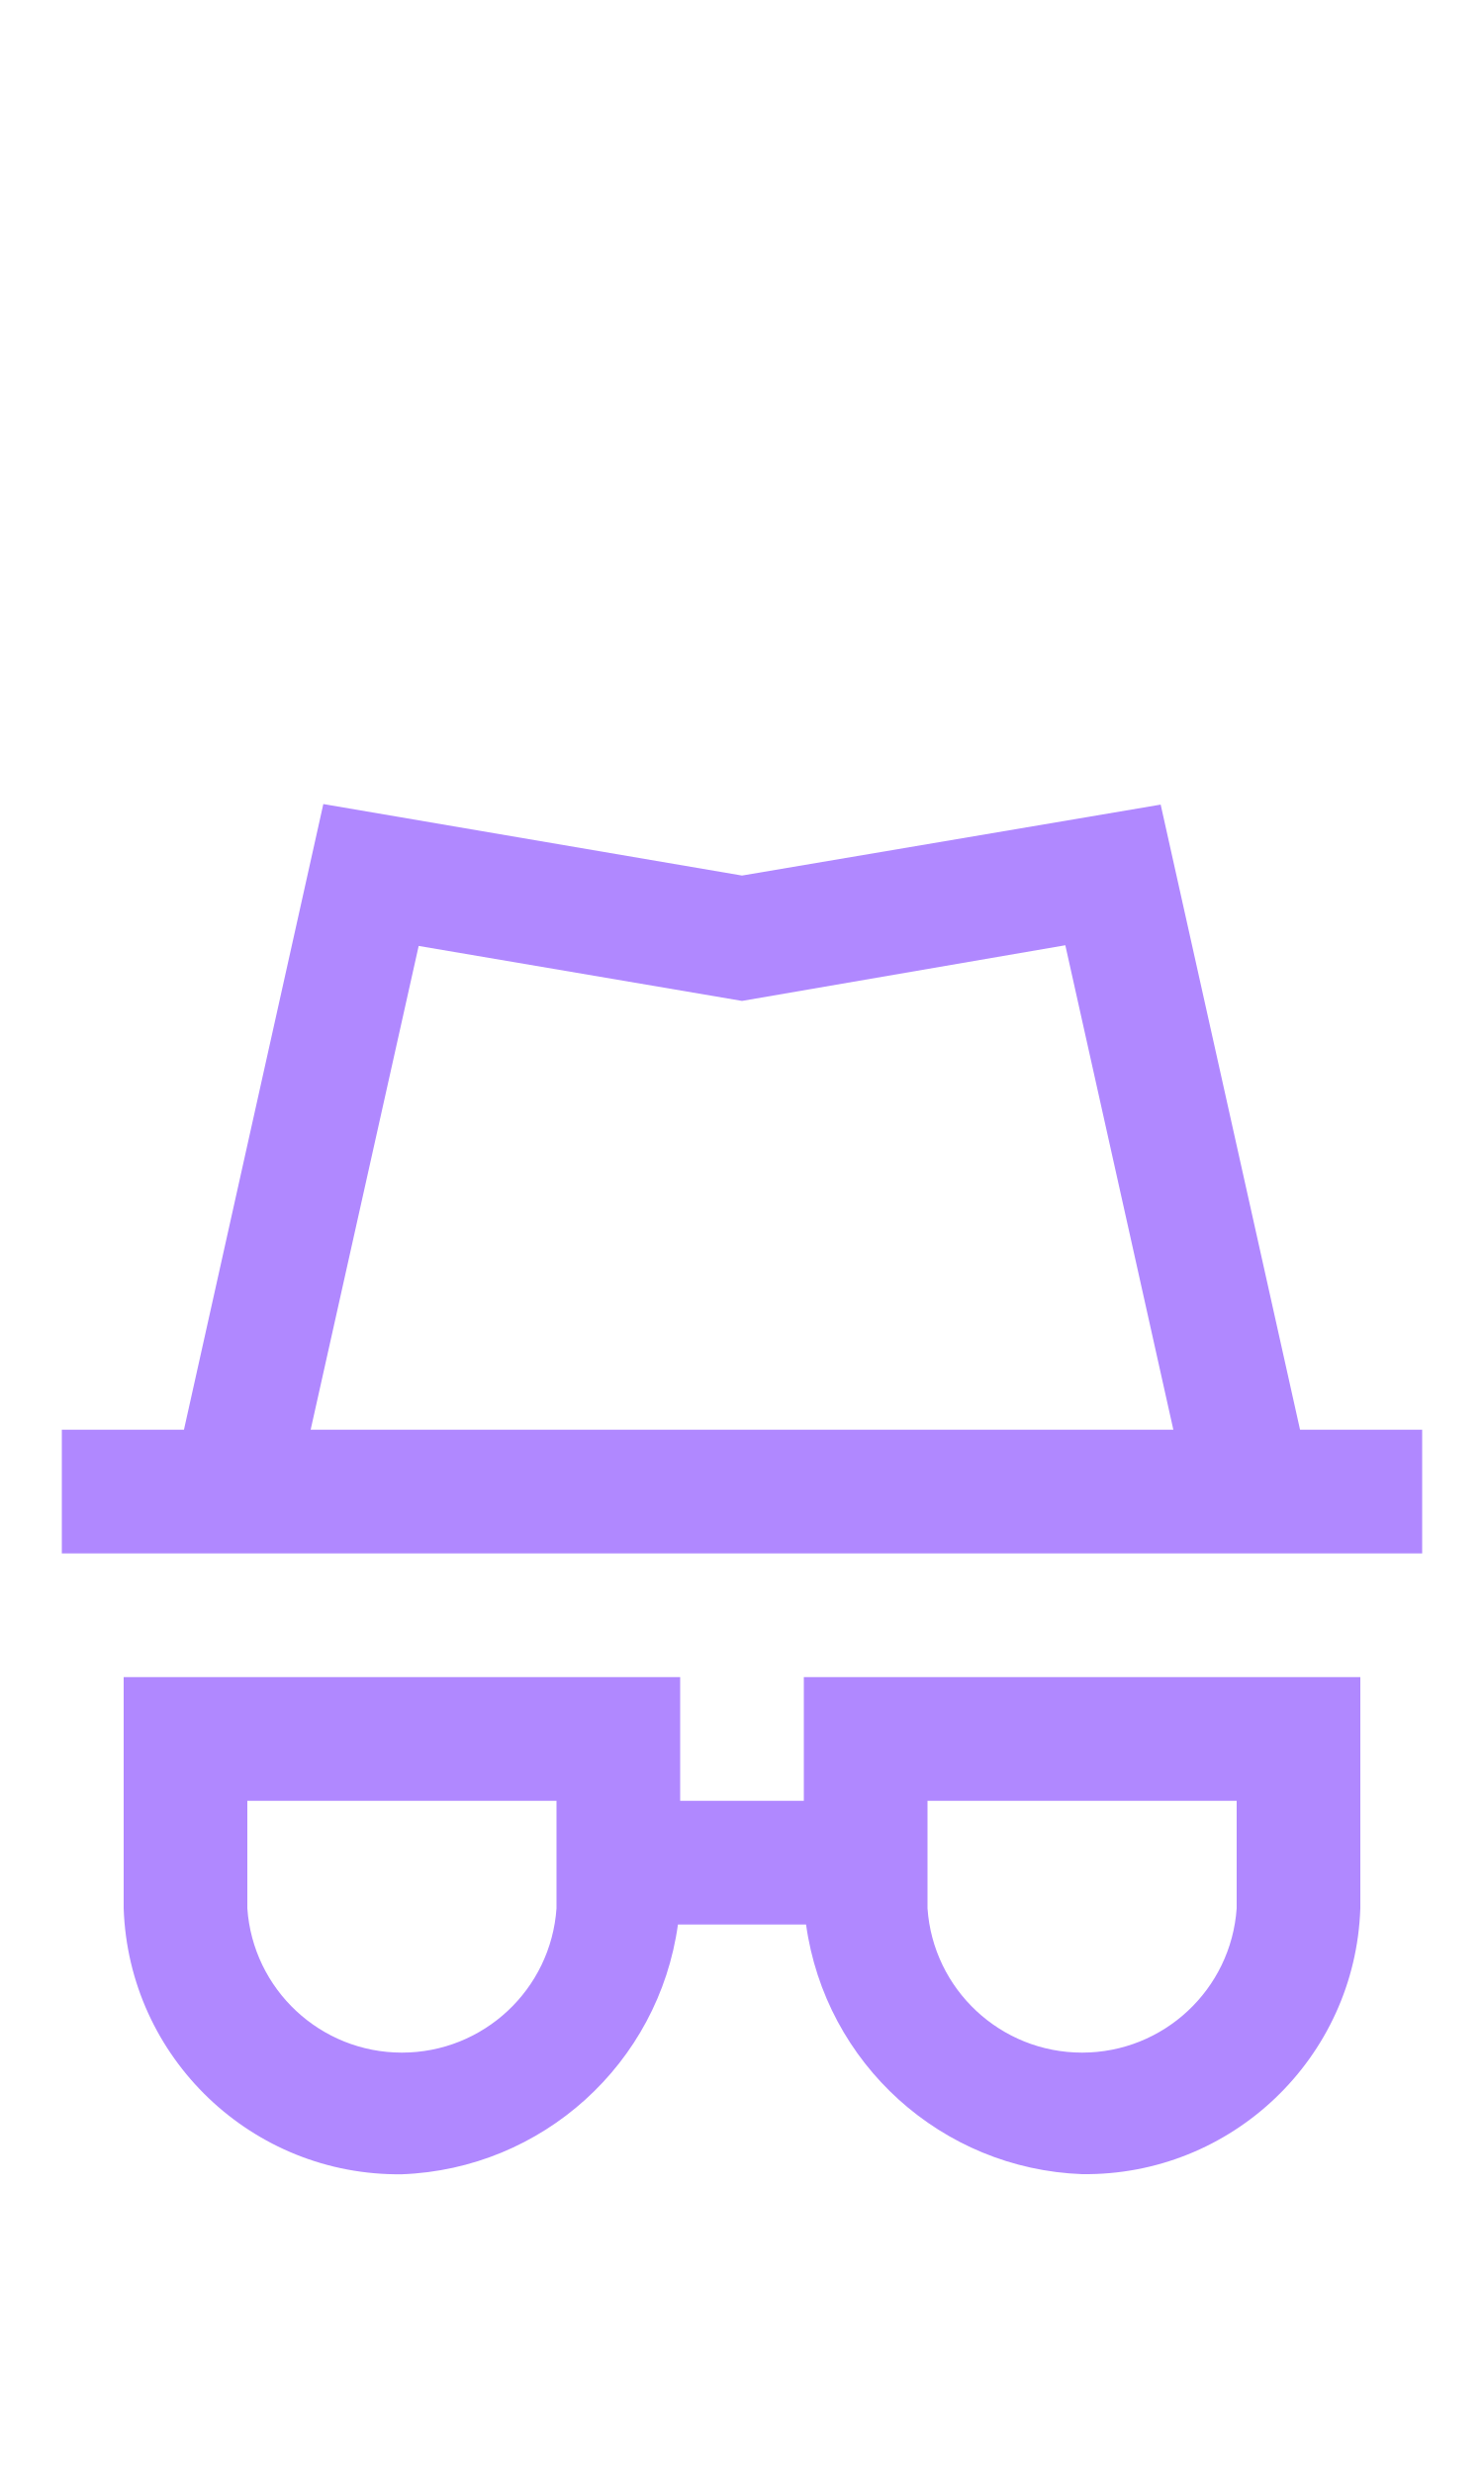
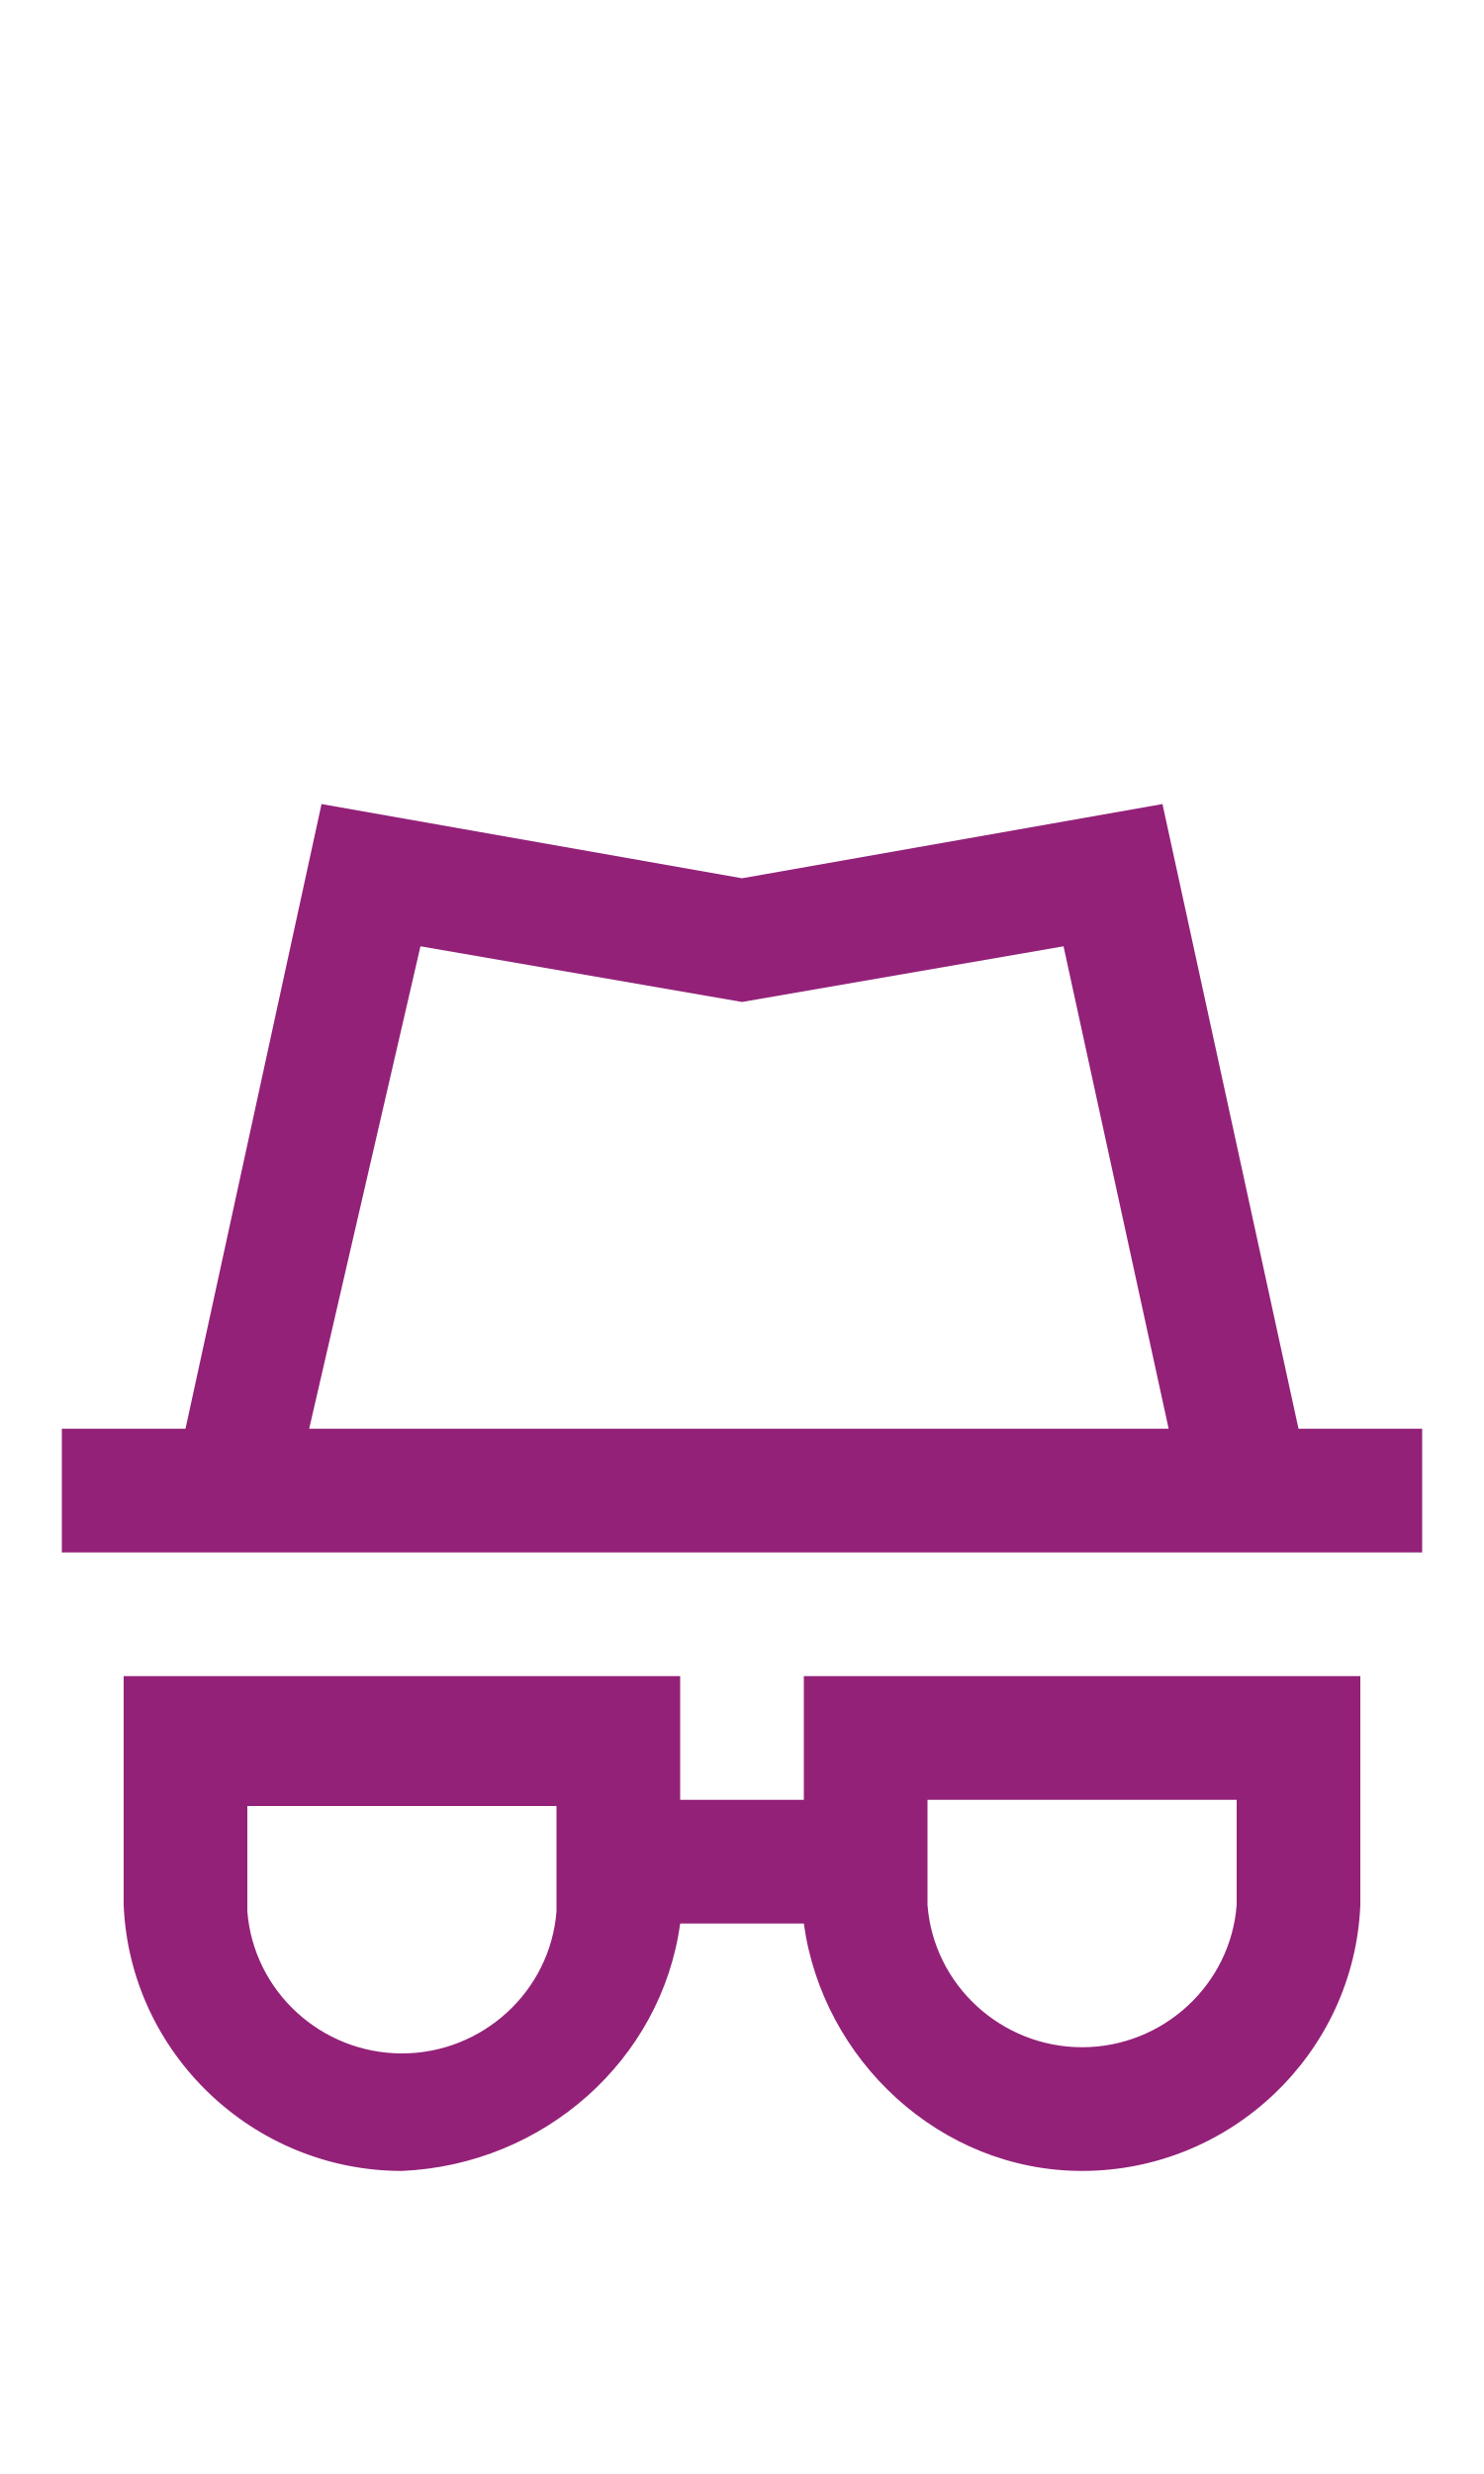
- <svg xmlns="http://www.w3.org/2000/svg" width="24px" height="40px" viewBox="0 0 24 40" version="1.1">
-   <g id="Privacy-Active" stroke="none" stroke-width="1" fill="none" fill-rule="evenodd">
-     <g id="Group" transform="translate(1, 13)" fill="#B088FF" fill-rule="nonzero">
-       <path d="M20.025,10.116 L17.771,0.009 L11,1.156 L4.229,0 L1.975,10.116 L0,10.116 L0,12.116 L22,12.116 L22,10.116 L20.025,10.116 Z M5.771,2.294 L11,3.183 L16.229,2.283 L17.976,10.116 L4.024,10.116 L5.771,2.294 Z" id="Path_18869" />
-       <path d="M12,16.116 L10,16.116 L10,14.116 L1,14.116 L1,17.854 C1.081,20.273 3.08,22.183 5.5,22.154 C7.77,22.068 9.652,20.366 9.964,18.116 L12.036,18.116 C12.349,20.366 14.23,22.067 16.5,22.152 C18.92,22.181 20.919,20.271 21,17.852 L21,14.116 L12,14.116 L12,16.116 Z M8,17.854 C7.909,19.168 6.817,20.187 5.5,20.187 C4.183,20.187 3.091,19.168 3,17.854 L3,16.116 L8,16.116 L8,17.854 Z M14,16.116 L19,16.116 L19,17.854 C18.909,19.168 17.817,20.187 16.5,20.187 C15.183,20.187 14.091,19.168 14,17.854 L14,16.116 Z" id="Path_18870" />
+ <svg xmlns="http://www.w3.org/2000/svg" version="1.1" id="Layer_1" x="0px" y="0px" viewBox="0 0 24 40" style="enable-background:new 0 0 24 40;" xml:space="preserve">
+   <style type="text/css">
+ 	.st0{fill:#932178;}
+ </style>
+   <g id="Privacy-Active">
+     <g id="Group" transform="translate(1, 13)">
+       <path id="Path_18869" class="st0" d="M20,10.1L17.8,0L11,1.2L4.2,0L2,10.1H0v2h22v-2H20z M5.8,2.3L11,3.2l5.2-0.9l1.7,7.8H4    L5.8,2.3z" />
+       <path id="Path_18870" class="st0" d="M12,16.1h-2v-2H1v3.7c0.1,2.4,2.1,4.3,4.5,4.3c2.3-0.1,4.2-1.8,4.5-4H12c0.3,2.2,2.2,4,4.5,4    c2.4,0,4.4-1.9,4.5-4.3v-3.7h-9V16.1z M8,17.9c-0.1,1.3-1.2,2.3-2.5,2.3s-2.4-1-2.5-2.3v-1.7h5V17.9z M14,16.1h5v1.7    c-0.1,1.3-1.2,2.3-2.5,2.3s-2.4-1-2.5-2.3V16.1z" />
    </g>
  </g>
</svg>
